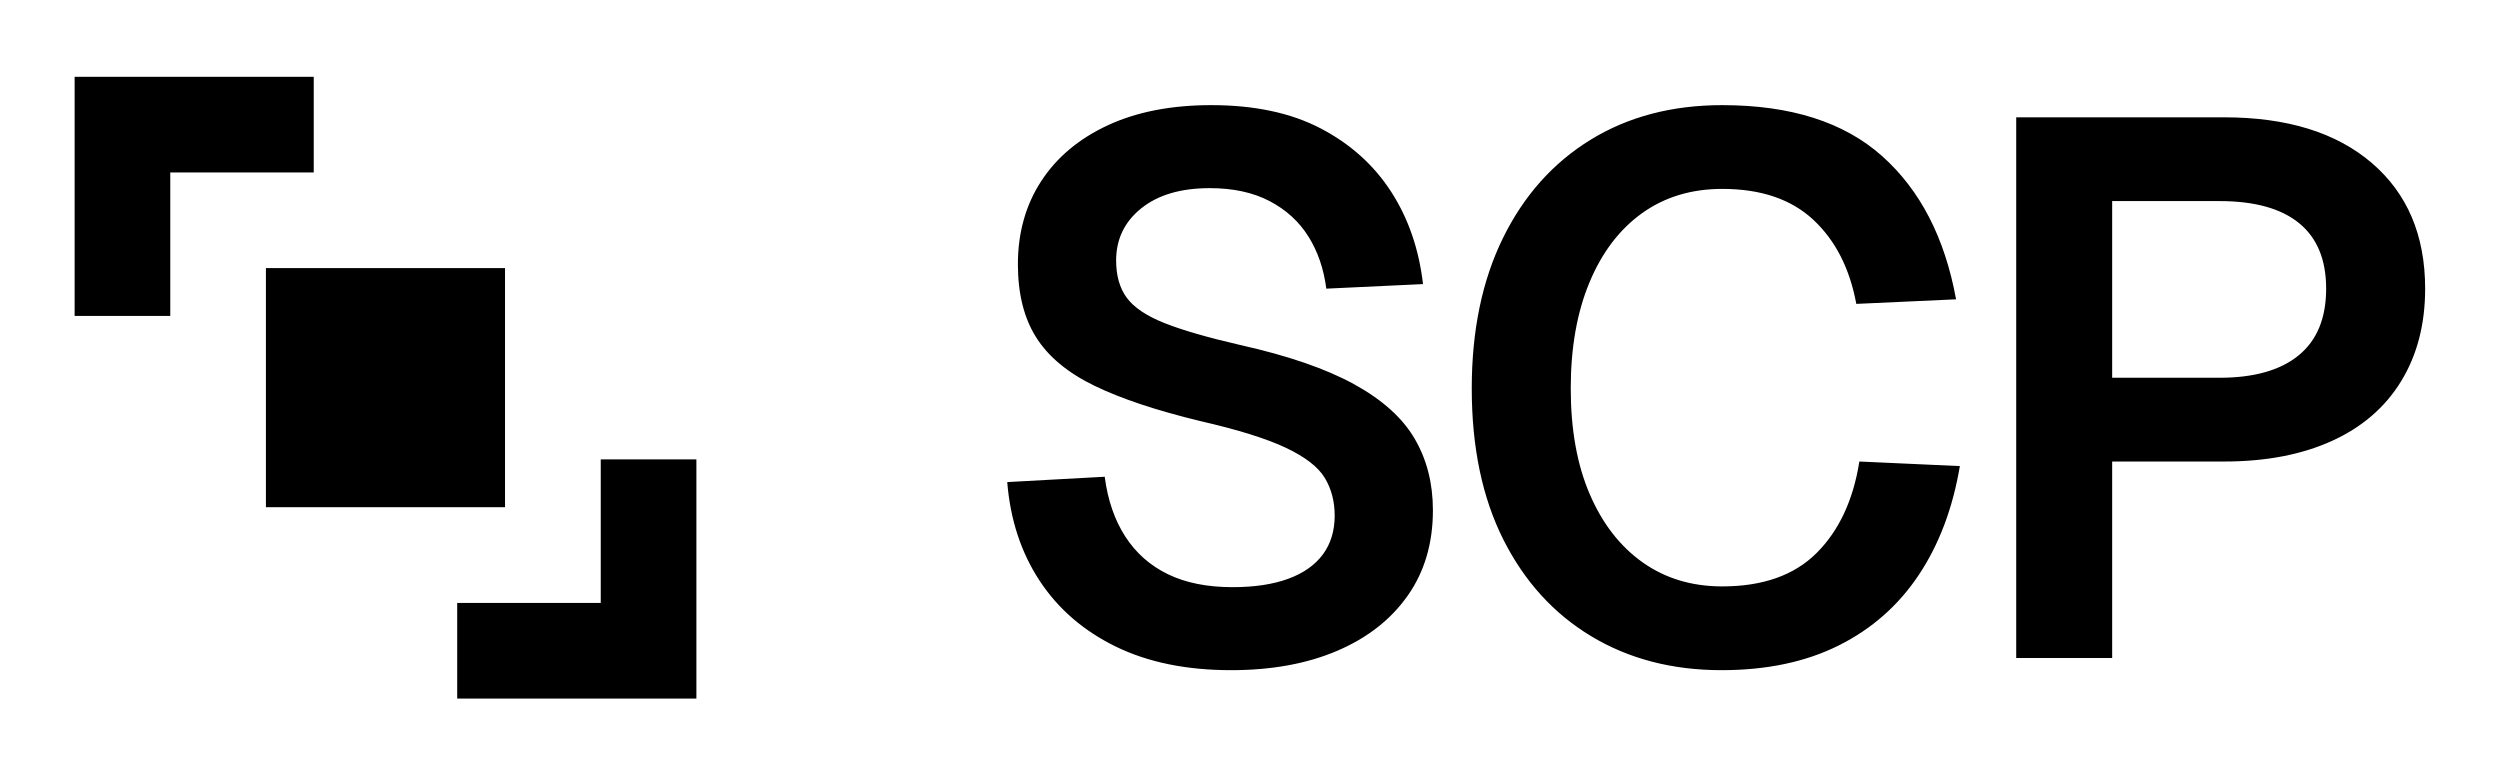
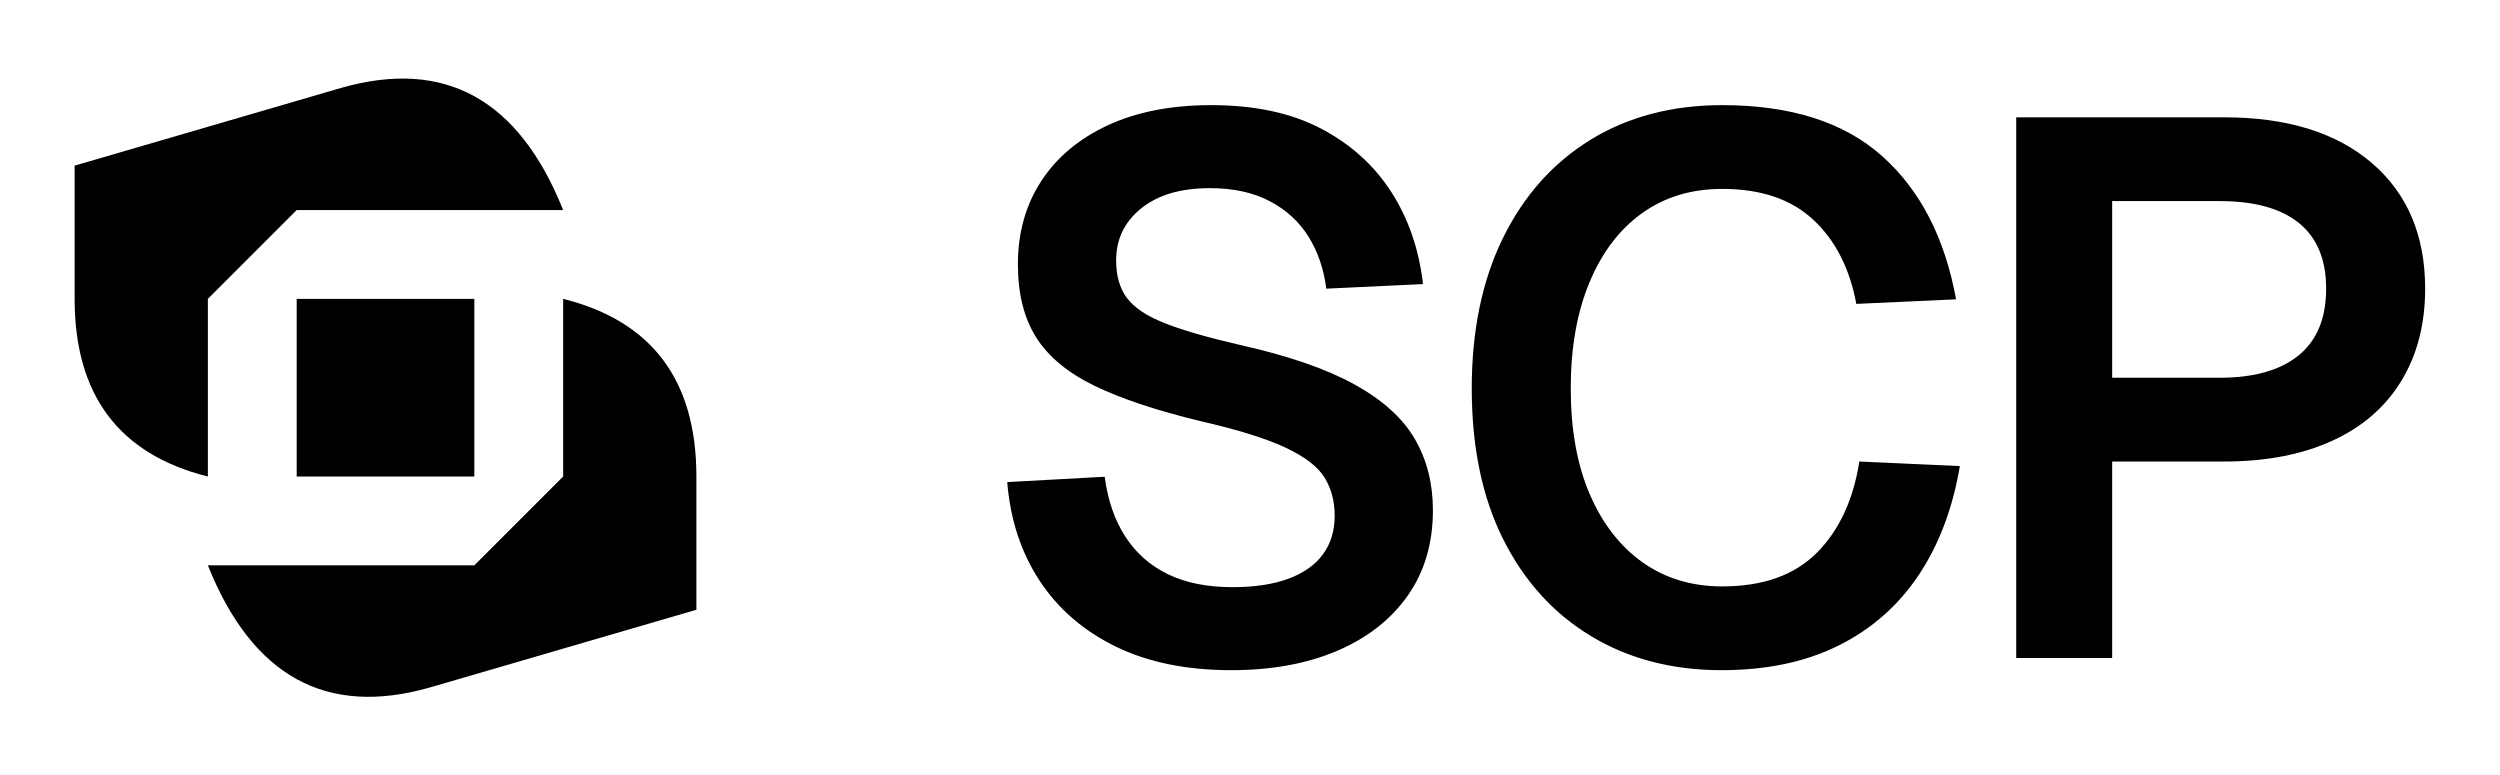
<svg xmlns="http://www.w3.org/2000/svg" width="200" height="62" viewBox="0 0 3283 1012" fill="#000">
-   <path d="M98 98L412 98L412 223.6L223.6 223.6L223.6 412L98 412ZM914.5 914.5L600.4 914.5L600.4 788.9L788.9 788.9L788.9 600.4L914.5 600.4ZM349.2 349.2L663.2 349.2L663.2 663.2L349.2 663.2Z" />
+   <g transform="translate(39.68 39.68) scale(14.5804)">
+     <path d="M4 12L28 5Q42 1 48 16H24L16 24V40Q4 37 4 24Z" />
+     <path d="M24 24H40V40H24Z" />
+     <path d="M60 52L36 59Q22 63 16 48H40L48 40V24Q60 27 60 40Z" />
+   </g>
  <path d="M1616.7 877.2Q1528.7 877.2 1465.2 846.2Q1401.7 815.2 1365.2 759.7Q1328.7 704.2 1322.7 630.2L1450.7 623.2Q1456.7 669.2 1477.7 701.7Q1498.7 734.2 1533.7 751.2Q1568.7 768.2 1618.7 768.2Q1661.7 768.2 1691.7 757.2Q1721.7 746.2 1737.2 725.2Q1752.7 704.2 1752.7 674.2Q1752.7 646.2 1739.7 624.7Q1726.7 603.2 1688.7 585.2Q1650.7 567.2 1576.7 550.2Q1489.7 529.2 1437.2 503.7Q1384.7 478.2 1360.7 440.2Q1336.7 402.2 1336.7 344.2Q1336.7 282.2 1367.2 235.2Q1397.7 188.2 1454.7 161.7Q1511.7 135.2 1590.7 135.2Q1675.7 135.2 1734.2 165.7Q1792.7 196.2 1826.7 248.7Q1860.7 301.2 1868.7 370.2L1741.7 376.2Q1736.7 337.2 1718.2 307.7Q1699.7 278.2 1667.2 261.2Q1634.7 244.2 1588.7 244.2Q1531.7 244.2 1498.7 270.7Q1465.7 297.2 1465.7 339.2Q1465.7 369.2 1479.7 388.2Q1493.7 407.2 1528.7 421.2Q1563.7 435.2 1628.7 450.2Q1722.7 471.2 1778.2 501.7Q1833.7 532.2 1857.7 573.2Q1881.7 614.2 1881.7 667.2Q1881.7 732.2 1848.7 779.2Q1815.7 826.2 1756.2 851.7Q1696.7 877.2 1616.7 877.2ZM2260.7 877.2Q2163.7 877.2 2089.7 832.7Q2015.7 788.2 1974.2 705.7Q1932.7 623.2 1932.7 507.2Q1932.7 393.2 1973.7 309.7Q2014.7 226.2 2088.7 180.7Q2162.7 135.2 2261.7 135.2Q2396.7 135.2 2471.7 202.2Q2546.7 269.2 2568.7 390.2L2437.7 396.2Q2424.7 326.2 2381.2 285.7Q2337.7 245.2 2261.7 245.2Q2200.7 245.2 2156.2 277.2Q2111.7 309.2 2087.2 368.2Q2062.7 427.2 2062.7 507.2Q2062.7 588.2 2087.7 646.2Q2112.7 704.2 2157.2 735.7Q2201.7 767.2 2261.7 767.2Q2341.7 767.2 2385.7 723.2Q2429.7 679.2 2441.7 603.2L2573.7 609.2Q2559.7 692.2 2519.7 752.2Q2479.7 812.2 2414.7 844.7Q2349.7 877.2 2260.7 877.2ZM2647.7 861.2V151.2H2920.7Q3044.7 151.2 3114.7 211.2Q3184.7 271.2 3184.7 376.2Q3184.7 446.2 3153.2 497.7Q3121.7 549.2 3062.2 576.2Q3002.7 603.2 2920.7 603.2H2773.7V861.2ZM2773.7 493.2H2914.7Q2982.7 493.2 3018.7 463.7Q3054.7 434.2 3054.7 376.2Q3054.7 319.2 3019.2 290.2Q2983.7 261.2 2914.7 261.2H2773.7Z" />
</svg>
